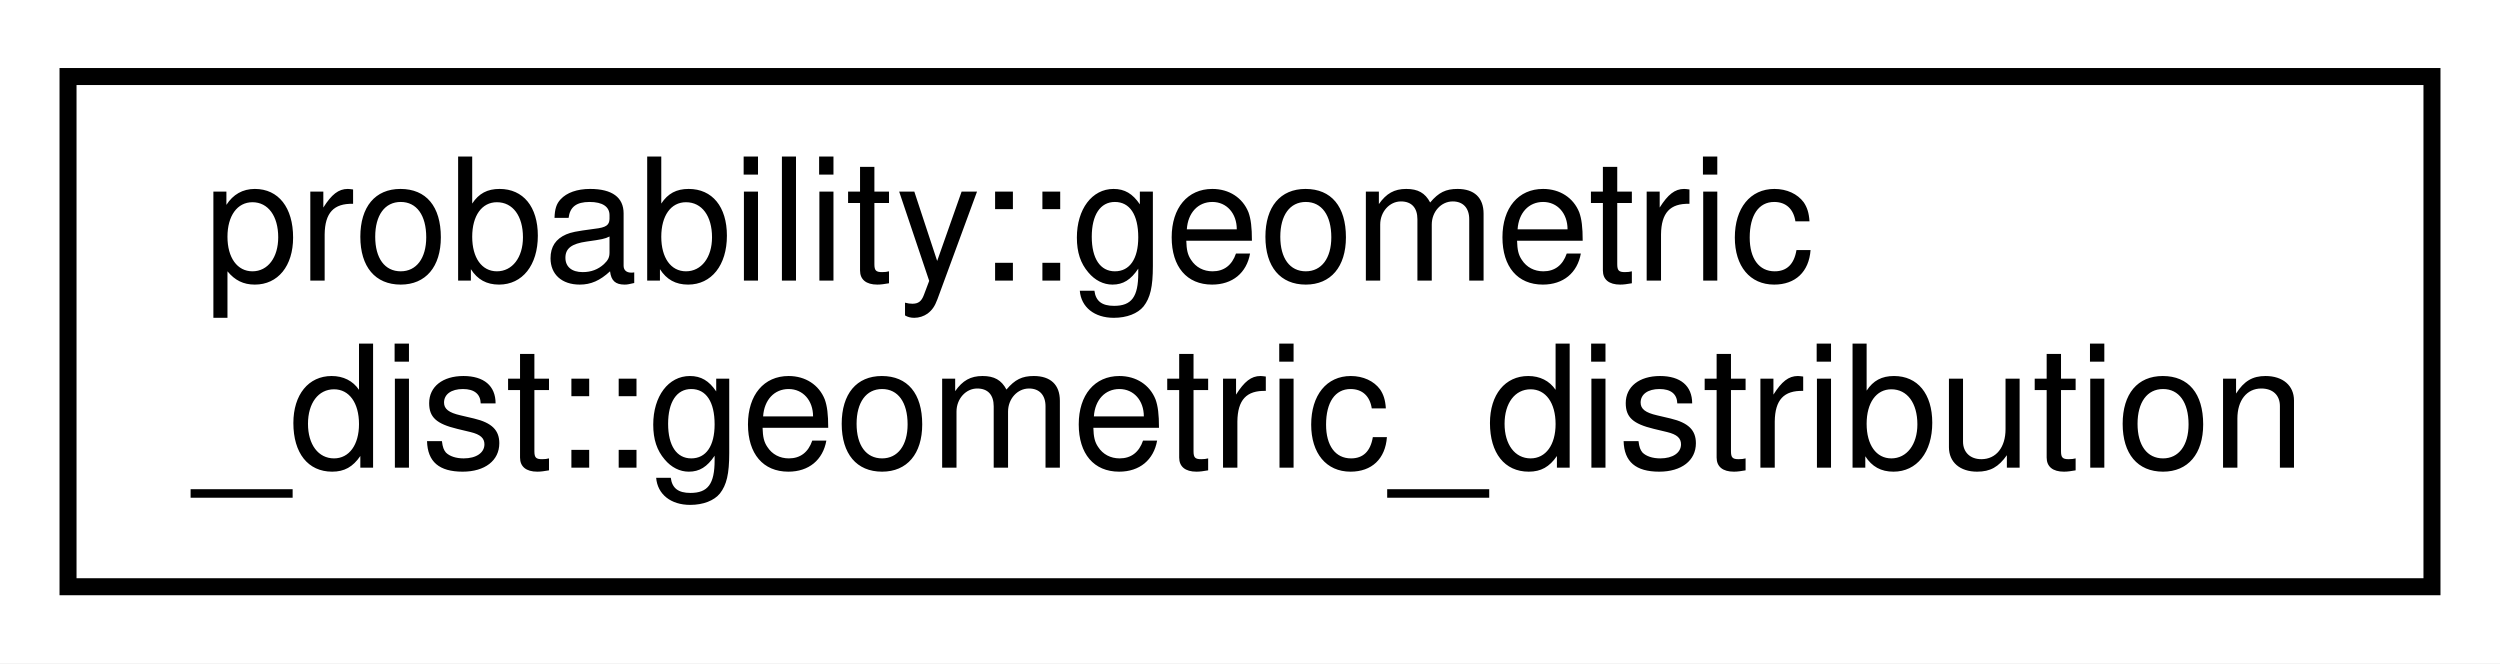
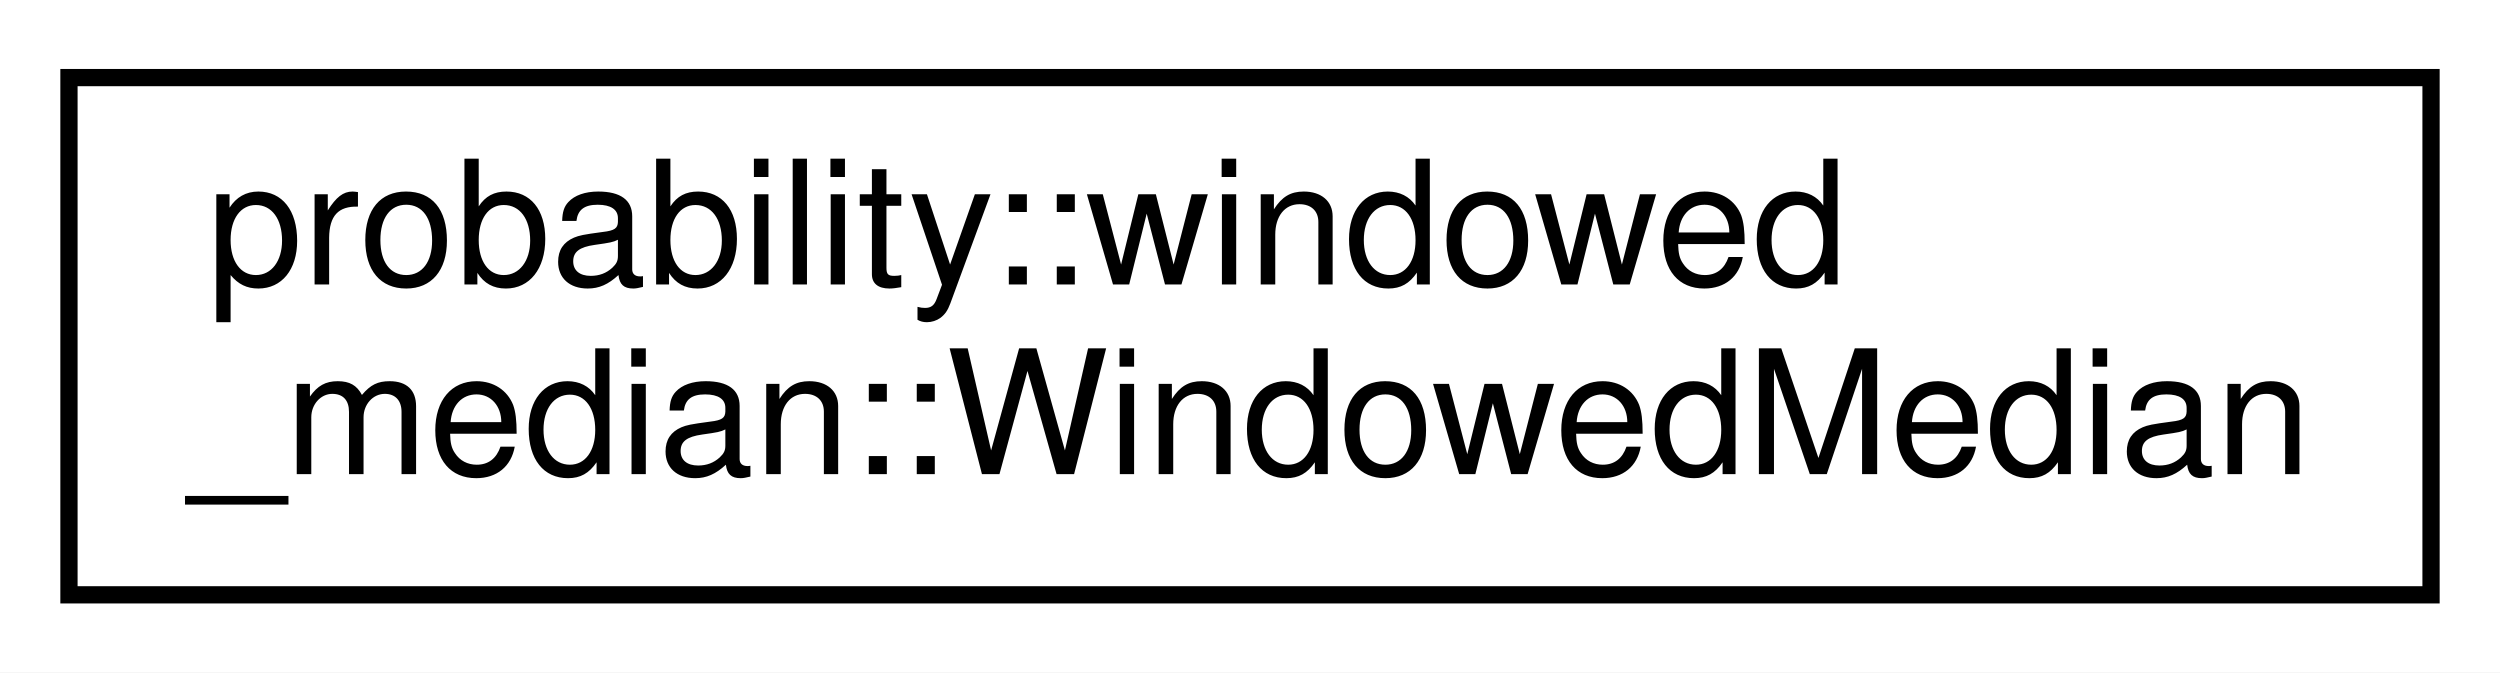
- <svg xmlns="http://www.w3.org/2000/svg" xmlns:xlink="http://www.w3.org/1999/xlink" width="147pt" height="39pt" viewBox="0.00 0.00 147.00 39.00">
+ <svg xmlns="http://www.w3.org/2000/svg" xmlns:xlink="http://www.w3.org/1999/xlink" width="145pt" height="39pt" viewBox="0.00 0.00 145.00 39.00">
  <g id="graph0" class="graph" transform="scale(1 1) rotate(0) translate(4 35)">
-     <polygon fill="white" stroke="transparent" points="-4,4 -4,-35 143,-35 143,4 -4,4" />
+     <polygon fill="white" stroke="transparent" points="-4,4 -4,-35 141,-35 141,4 -4,4" />
    <g id="node1" class="node">
      <g id="a_node1">
-         <a xlink:href="da/d19/classprobability_1_1geometric__dist_1_1geometric__distribution.html" target="_top" xlink:title="A class to model the geometric distribution.">
-           <polygon fill="white" stroke="black" points="0,-0.5 0,-30.5 139,-30.5 139,-0.5 0,-0.5" />
-           <text text-anchor="start" x="8" y="-18.5" font-family="Helvetica,sans-Serif" font-size="10.00">probability::geometric</text>
-           <text text-anchor="middle" x="69.5" y="-7.5" font-family="Helvetica,sans-Serif" font-size="10.00">_dist::geometric_distribution</text>
+         <a xlink:href="df/d34/classprobability_1_1windowed__median_1_1_windowed_median.html" target="_top" xlink:title="A class to calculate the median of a leading sliding window at the back of a stream of integer values...">
+           <polygon fill="white" stroke="black" points="0,-0.5 0,-30.5 137,-30.5 137,-0.5 0,-0.5" />
+           <text text-anchor="start" x="8" y="-18.5" font-family="Helvetica,sans-Serif" font-size="10.00">probability::windowed</text>
+           <text text-anchor="middle" x="68.5" y="-7.5" font-family="Helvetica,sans-Serif" font-size="10.00">_median::WindowedMedian</text>
        </a>
      </g>
    </g>
  </g>
</svg>
